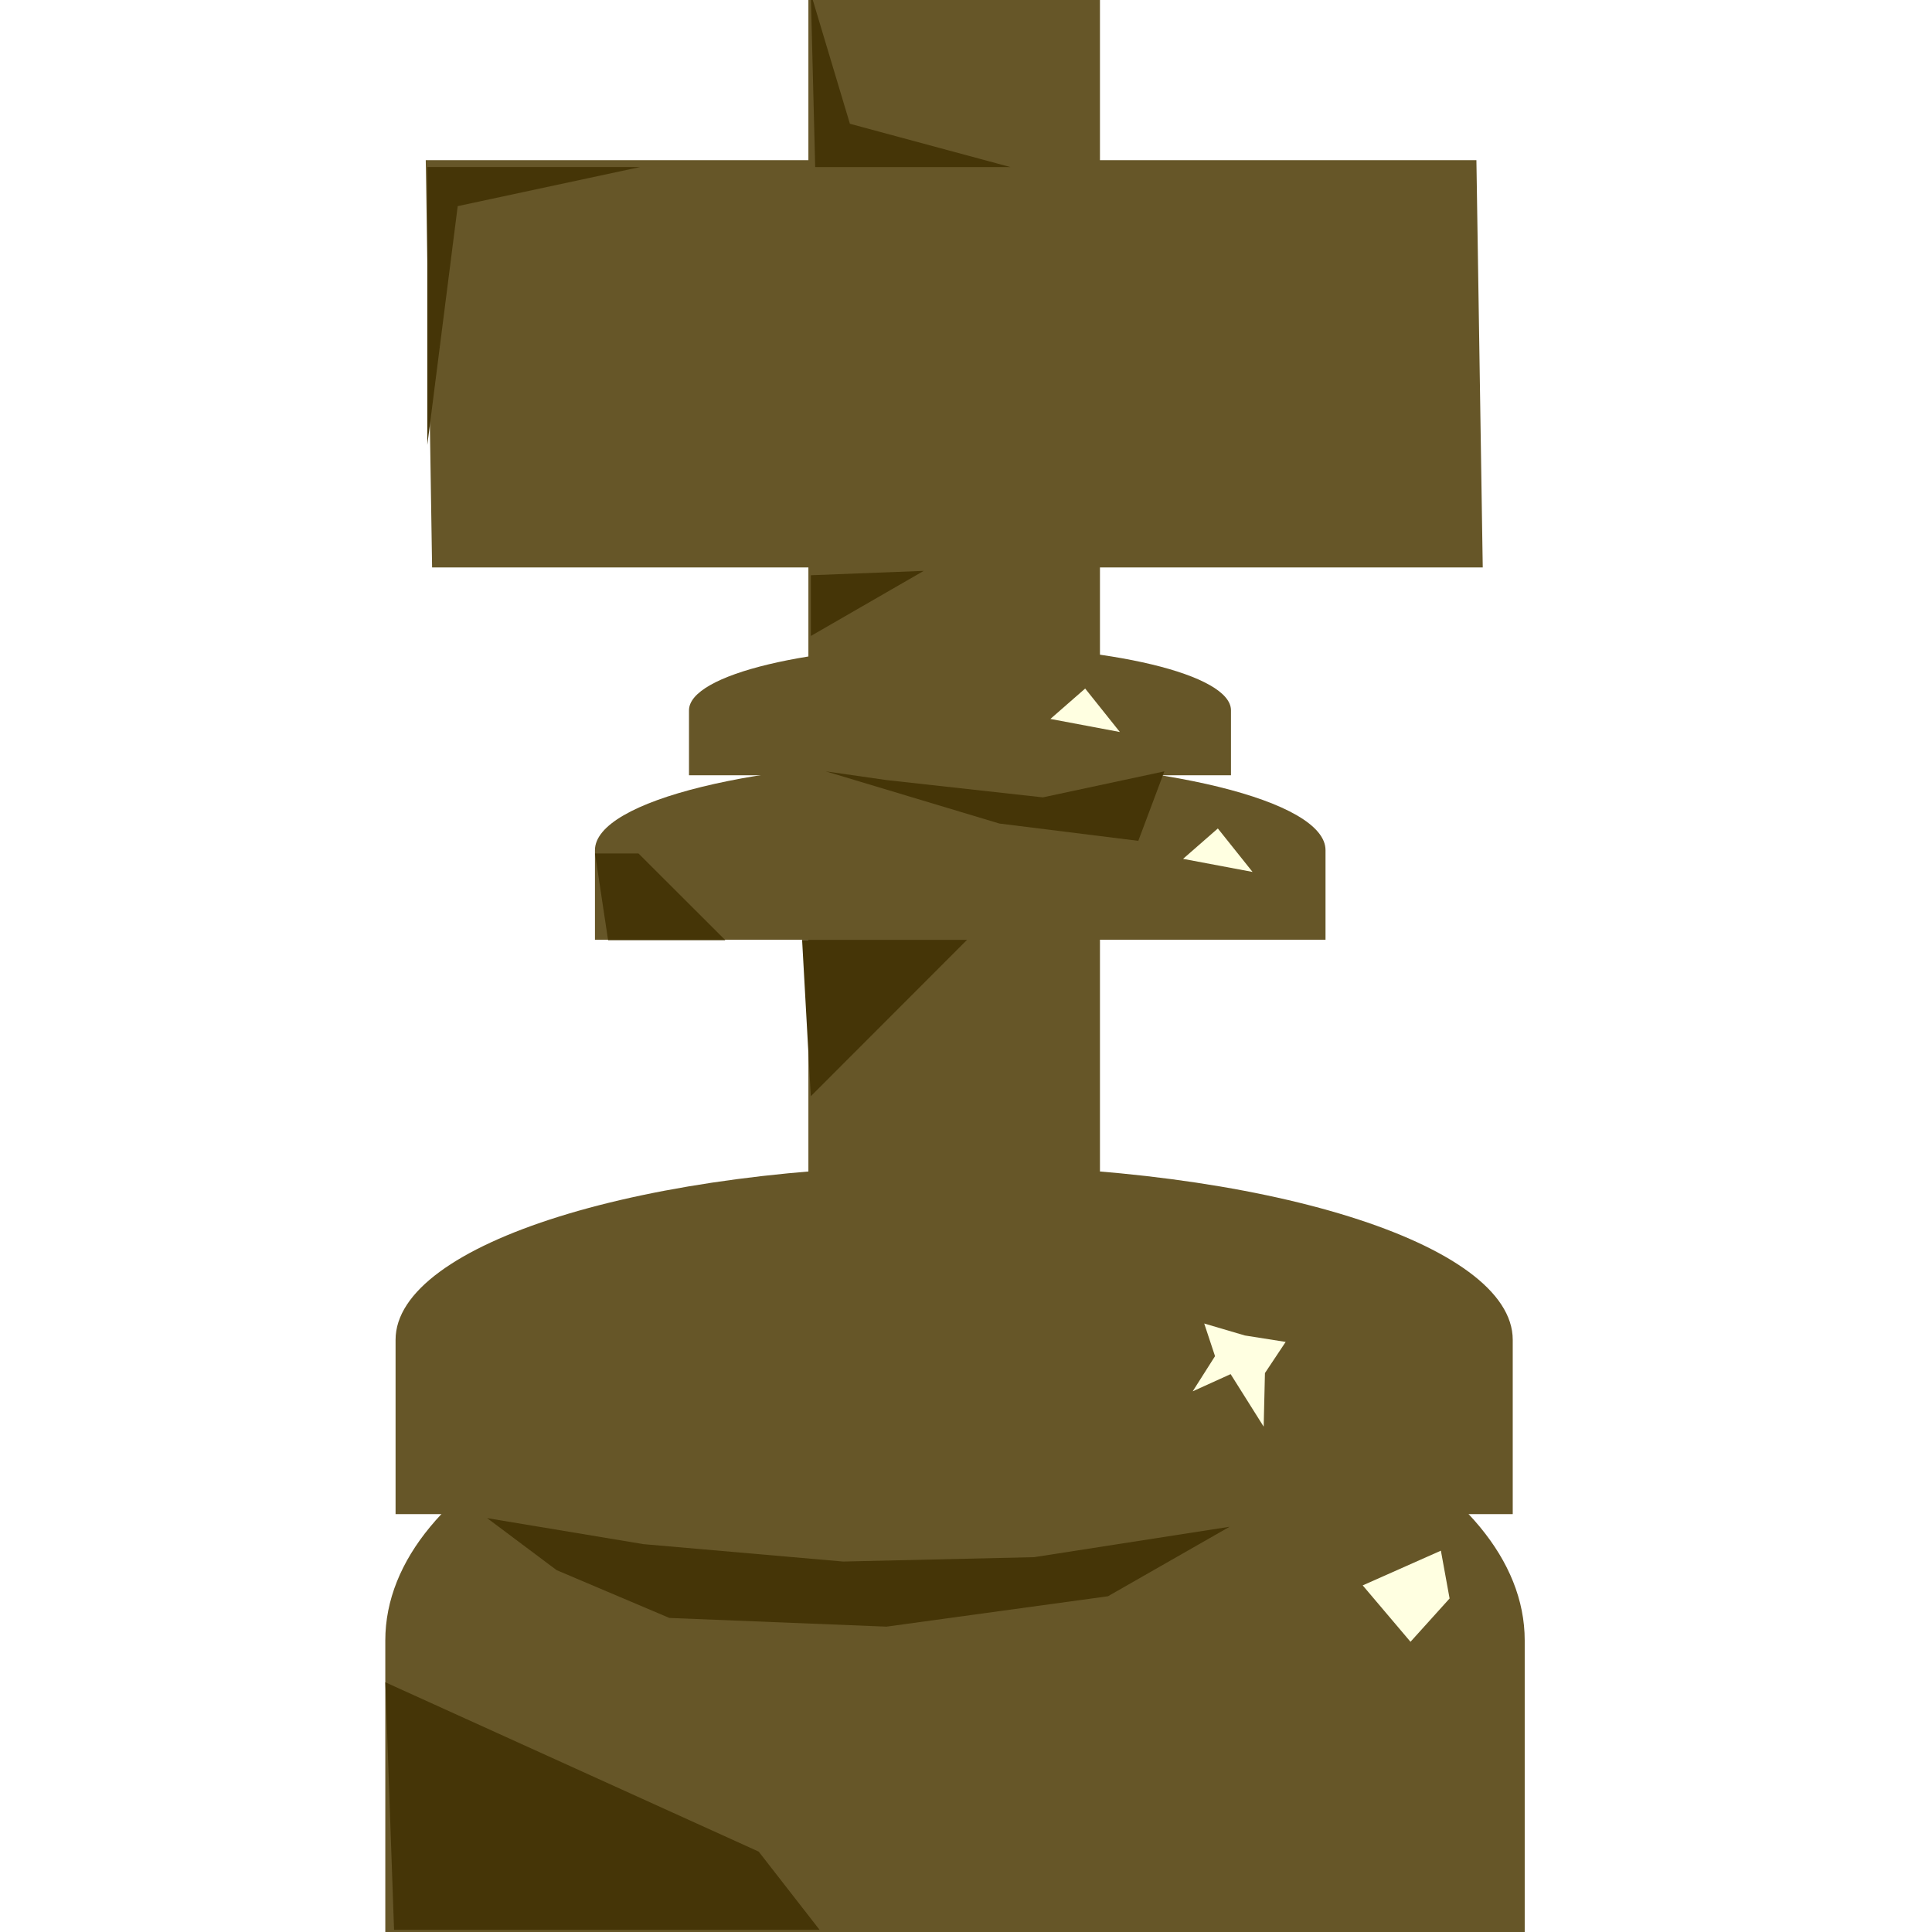
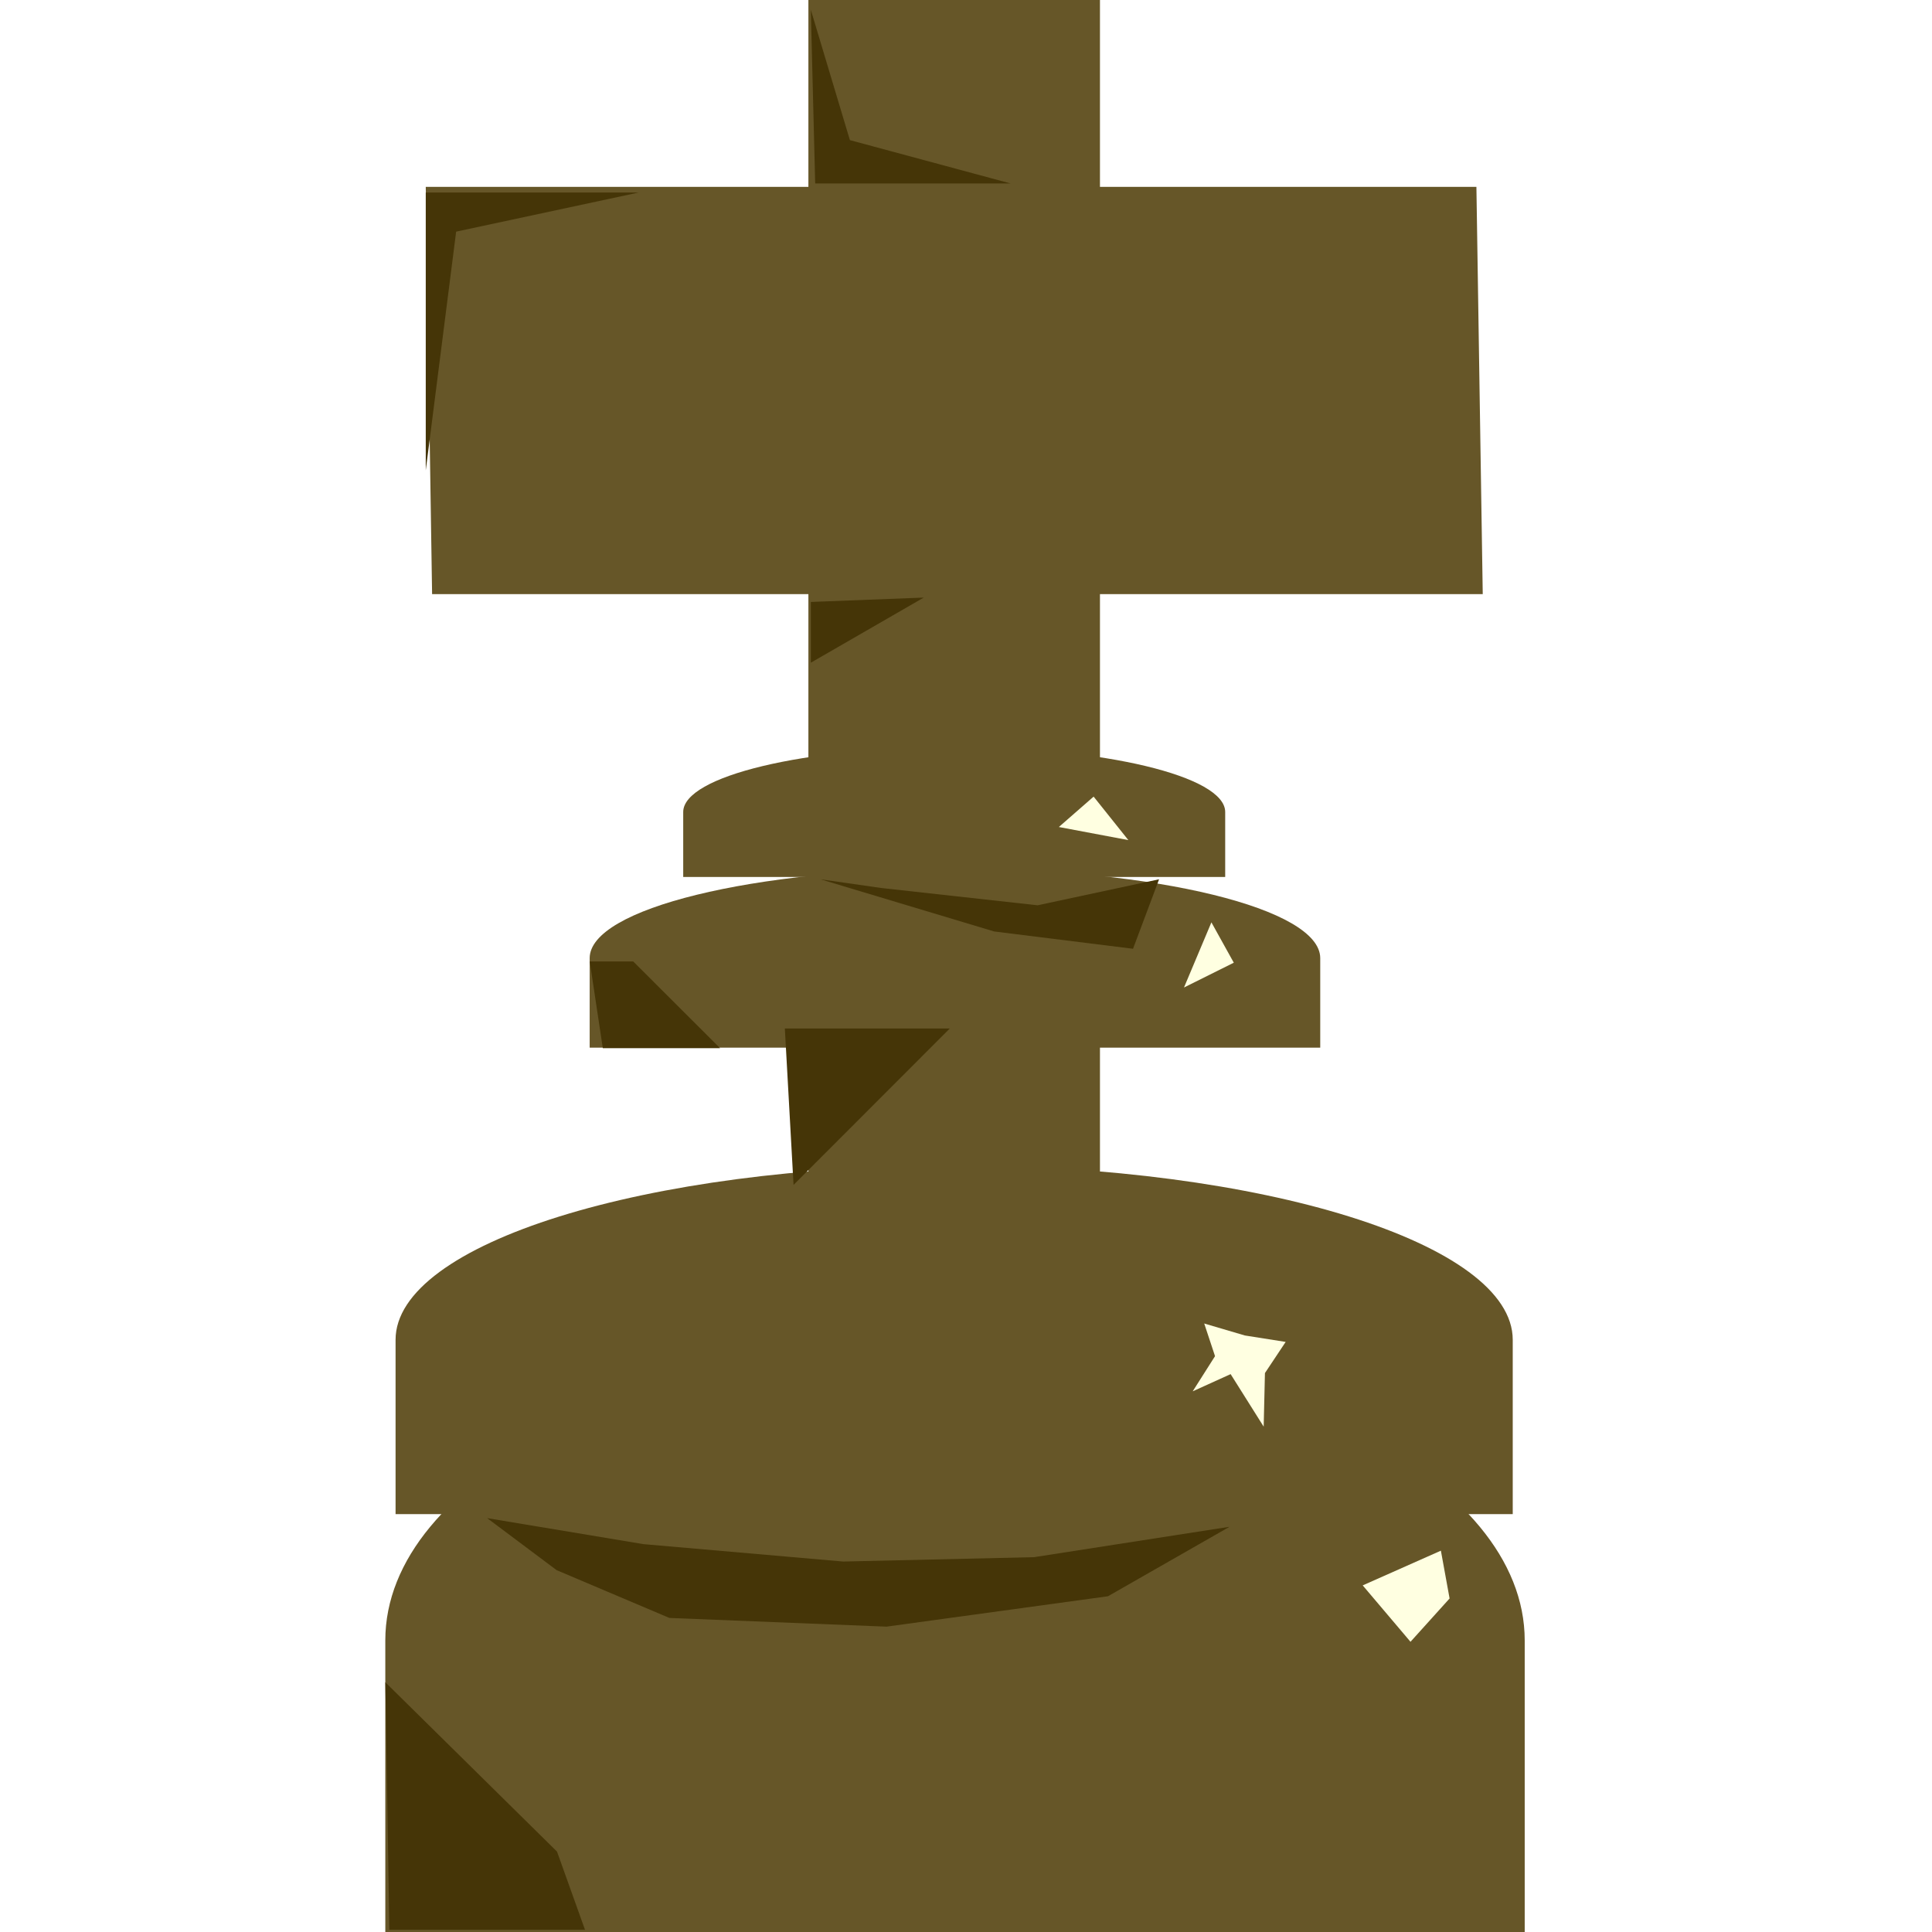
<svg xmlns="http://www.w3.org/2000/svg" version="1.1" viewBox="0.0 0.0 38.399 38.399" fill="none" stroke="none" stroke-linecap="square" stroke-miterlimit="10">
  <clipPath id="p.0">
    <path d="m0 0l38.399 0l0 38.399l-38.399 0l0 -38.399z" clip-rule="nonzero" />
  </clipPath>
  <g clip-path="url(#p.0)">
    <path fill="#000000" fill-opacity="0.0" d="m0 0l38.399 0l0 38.399l-38.399 0z" fill-rule="evenodd" />
    <path fill="#000000" d="m-6.485 17.565l0 0c2.336 -3.085 2.796 -7.409 1.172 -11.01c-1.624 -3.601 -5.023 -5.793 -8.654 -5.581c-3.631 0.212 -6.802 2.788 -8.075 6.558l7.229 2.99l0 0c0.124 -0.884 0.536 -1.565 1.055 -1.746c0.519 -0.181 1.053 0.17 1.369 0.9c0.316 0.731 0.356 1.708 0.104 2.508z" fill-rule="evenodd" />
    <path fill="#665628" d="m7.658 38.399l0 -5.795l0 0c0 -3.201 5.069 -5.795 11.323 -5.795c6.253 0 11.323 2.595 11.323 5.795l0 5.795z" fill-rule="evenodd" />
    <path fill="#000000" d="m-20.95 11.05l5.984 -1.575l4.472 17.701l-5.984 1.575z" fill-rule="evenodd" />
    <path fill="#000000" d="m-14.187 12.571l0 0c-1.759 0.828 -3.985 0.689 -5.674 -0.355c-1.689 -1.043 -2.523 -2.794 -2.126 -4.464c0.397 -1.669 1.95 -2.942 3.959 -3.245l0.963 3.602l0 0c-0.576 -0.031 -1.064 0.084 -1.258 0.298c-0.194 0.213 -0.059 0.488 0.346 0.707c0.406 0.22 1.012 0.346 1.563 0.326z" fill-rule="evenodd" />
    <path fill="#000000" d="m42.986 7.436l0 0c3.079 -4.154 8.4 -5.891 12.822 -4.185c4.422 1.705 6.769 6.4 5.656 11.311c-1.114 4.912 -5.392 8.734 -10.309 9.211l0.016 -3.612l0 0c3.206 -0.48 6.003 -3.104 6.761 -6.344c0.758 -3.24 -0.72 -6.249 -3.574 -7.273c-2.854 -1.025 -6.337 0.203 -8.421 2.967z" fill-rule="evenodd" />
-     <path fill="#665628" d="m29.344 3.184l0.126 8.094l-20.882 0l-0.126 -8.094z" fill-rule="evenodd" />
+     <path fill="#665628" d="m29.344 3.714l0.126 8.094l-20.882 0l-0.126 -8.094z" fill-rule="evenodd" />
    <path fill="#665628" d="m7.862 30.094l0 -3.465l0 0c0 -1.913 4.971 -3.465 11.102 -3.465c6.132 0 11.102 1.551 11.102 3.465l0 3.465z" fill-rule="evenodd" />
    <path fill="#000000" d="m43.769 70.399l0 -5.795l0 0c0 -3.201 3.328 -5.795 7.433 -5.795c4.105 0 7.433 2.595 7.433 5.795l0 5.795z" fill-rule="evenodd" />
    <path fill="#000000" d="m40.759 38.308l0 0c2.698 -4.991 8.717 -7.207 14.206 -5.23c5.489 1.977 8.826 7.561 7.876 13.181c-0.95 5.62 -5.907 9.614 -11.699 9.427l0.021 -4.142l0 0c3.756 0.18 6.966 -2.361 7.569 -5.988c0.602 -3.628 -1.583 -7.264 -5.151 -8.571c-3.568 -1.308 -7.459 0.102 -9.171 3.323z" fill-rule="evenodd" />
    <path fill="#000000" d="m46.631 38.755l3.654 5.039l-8.819 6.11l-3.654 -5.039z" fill-rule="evenodd" />
    <path fill="#000000" d="m43.706 59.932l0 -3.465l0 0c0 -1.913 3.356 -3.465 7.496 -3.465c4.14 0 7.496 1.551 7.496 3.465l0 3.465z" fill-rule="evenodd" />
    <path fill="#000000" d="m-20.231 70.399l0 -5.795l0 0c0 -3.201 3.328 -5.795 7.433 -5.795c4.105 0 7.433 2.595 7.433 5.795l0 5.795z" fill-rule="evenodd" />
    <path fill="#000000" d="m-22.087 39.816c2.745 -4.527 8.114 -6.77 12.797 -5.347c4.683 1.424 7.362 6.113 6.385 11.178c-0.976 5.065 -5.333 9.08 -10.385 9.57l0.016 -3.612l0 0c3.29 -0.492 6.136 -3.238 6.811 -6.57c0.674 -3.332 -1.009 -6.331 -4.029 -7.176c-3.019 -0.845 -6.541 0.698 -8.427 3.691z" fill-rule="evenodd" />
    <path fill="#000000" d="m-18.844 41.475l4.85 3.15l-3.906 5.795l-4.85 -3.15z" fill-rule="evenodd" />
    <path fill="#000000" d="m-20.294 59.932l0 -3.465l0 0c0 -1.913 3.356 -3.465 7.496 -3.465c4.14 0 7.496 1.551 7.496 3.465l0 3.465z" fill-rule="evenodd" />
    <path fill="#000000" d="m44.967 8.265c2.337 -2.969 6.25 -4.117 9.491 -2.785c3.241 1.332 4.981 4.802 4.219 8.419c-0.762 3.616 -3.829 6.451 -7.441 6.877l-0.09 -2.72l0 0c2.345 -0.381 4.341 -2.309 4.853 -4.689c0.512 -2.38 -0.59 -4.608 -2.679 -5.418c-2.089 -0.811 -4.636 0.002 -6.194 1.975z" fill-rule="evenodd" />
    <path fill="#665628" d="m16.067 -0.619l5.795 -0.094l0 25.575l-5.795 0.094z" fill-rule="evenodd" />
-     <path fill="#665628" d="m11.825 18.677l0 -1.78l0 0c0 -0.983 3.25 -1.78 7.26 -1.78c4.01 0 7.26 0.797 7.26 1.78l0 1.78z" fill-rule="evenodd" />
-     <path fill="#665628" d="m13.694 15.409l0 -1.291l0 0c0 -0.713 2.411 -1.291 5.386 -1.291c2.975 0 5.386 0.578 5.386 1.291l0 1.291z" fill-rule="evenodd" />
+     <path fill="#665628" d="m11.72 20.823l0 -1.78l0 0c0 -0.983 3.25 -1.78 7.26 -1.78c4.01 0 7.26 0.797 7.26 1.78l0 1.78z" fill-rule="evenodd" />
+     <path fill="#665628" d="m13.579 17.43l0 -1.291l0 0c0 -0.713 2.411 -1.291 5.386 -1.291c2.975 0 5.386 0.578 5.386 1.291l0 1.291z" fill-rule="evenodd" />
    <path fill="#453507" d="m9.682 30.173l3.105 0.517l3.971 0.346l3.795 -0.087l3.885 -0.604l-2.417 1.381l-4.402 0.604l-4.315 -0.173l-2.241 -0.95z" fill-rule="evenodd" />
-     <path fill="#453507" d="m16.115 -0.131l0.777 2.591l3.192 0.861l-3.882 0z" fill-rule="evenodd" />
-     <path fill="#453507" d="m18.36 11.346l-2.244 0.087l0 1.207z" fill-rule="evenodd" />
-     <path fill="#453507" d="m23.142 15.331l-2.415 0.517l-3.108 -0.344l-1.207 -0.173l3.451 1.037l2.761 0.344z" fill-rule="evenodd" />
-     <path fill="#453507" d="m19.22 18.68l-3.105 3.108l-0.173 -3.108z" fill-rule="evenodd" />
-     <path fill="#453507" d="m7.659 33.436l7.42 3.365l1.21 1.554l-8.457 0z" fill-rule="evenodd" />
-     <path fill="#453507" d="m12.69 16.963l1.727 1.724l-2.331 0l-0.26 -1.724z" fill-rule="evenodd" />
+     <path fill="#453507" d="m16.115 0.194l0.777 2.591l3.192 0.861l-3.882 0z" fill-rule="evenodd" />
+     <path fill="#453507" d="m18.36 11.877l-2.244 0.087l0 1.207z" fill-rule="evenodd" />
+     <path fill="#453507" d="m23.037 17.476l-2.415 0.517l-3.108 -0.344l-1.207 -0.173l3.451 1.037l2.761 0.344z" fill-rule="evenodd" />
+     <path fill="#453507" d="m18.877 20.442l-3.105 3.108l-0.173 -3.108z" fill-rule="evenodd" />
+     <path fill="#453507" d="m7.659 33.436l3.412 3.365l0.556 1.554l-3.889 0z" fill-rule="evenodd" />
+     <path fill="#453507" d="m12.585 19.109l1.727 1.724l-2.331 0l-0.26 -1.724z" fill-rule="evenodd" />
    <path fill="#ffffe1" d="m25.116 28.355l0.025 -1.065l0.412 -0.619l-0.811 -0.128l-0.808 -0.238l0.215 0.649l-0.444 0.699l0.754 -0.342z" fill-rule="evenodd" />
    <path fill="#ffffe1" d="m27.084 31.51l0.95 1.121l0.777 -0.861l-0.173 -0.95z" fill-rule="evenodd" />
    <path fill="#ff8e8e" d="m27.514 31.207l0.173 1.037z" fill-rule="evenodd" />
-     <path fill="#ffffe1" d="m23.514 17.07l1.381 0.26l-0.69 -0.864z" fill-rule="evenodd" />
-     <path fill="#453507" d="m8.493 3.32l0 5.522l0.604 -4.745l3.625 -0.777z" fill-rule="evenodd" />
-     <path fill="#ffffe1" d="m20.877 14.289l1.381 0.26l-0.69 -0.864z" fill-rule="evenodd" />
+     <path fill="#ffffe1" d="m24.077 18.332l-0.545 1.295l0.99 -0.493z" fill-rule="evenodd" />
+     <path fill="#453507" d="m8.462 3.827l0 5.522l0.604 -4.745l3.625 -0.777z" fill-rule="evenodd" />
+     <path fill="#ffffe1" d="m21.045 16.437l1.381 0.26l-0.69 -0.864z" fill-rule="evenodd" />
  </g>
</svg>
